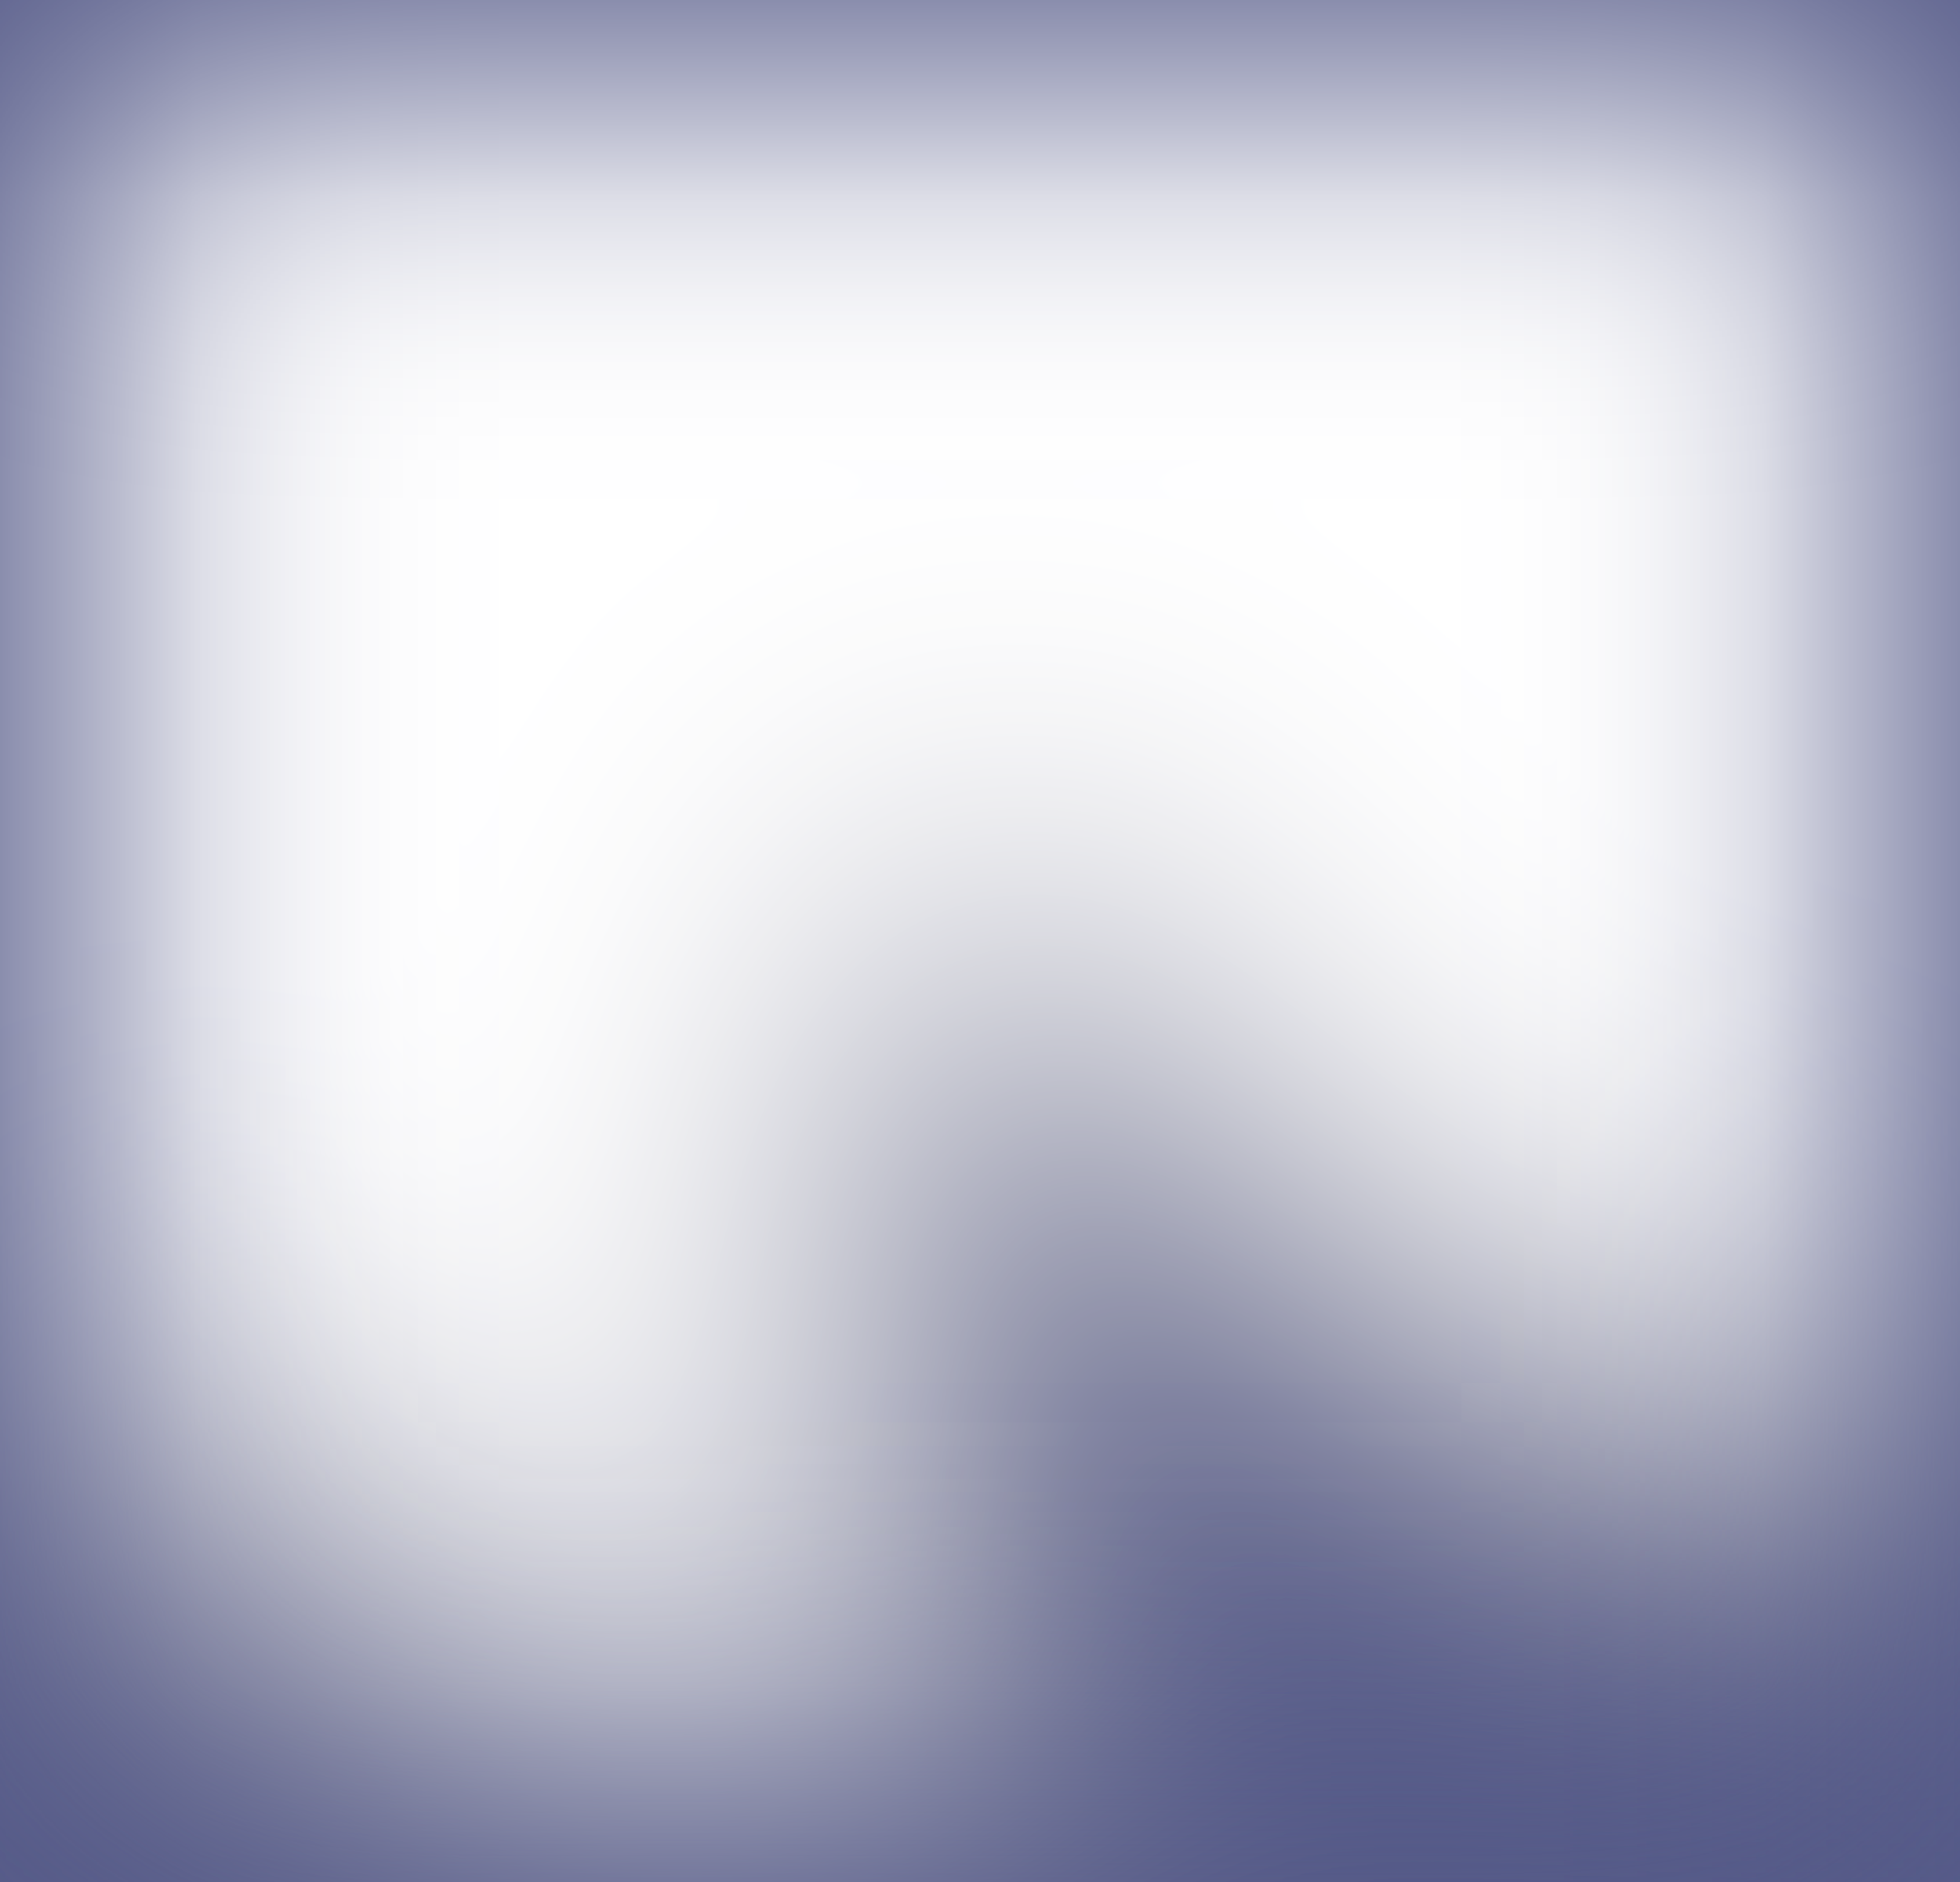
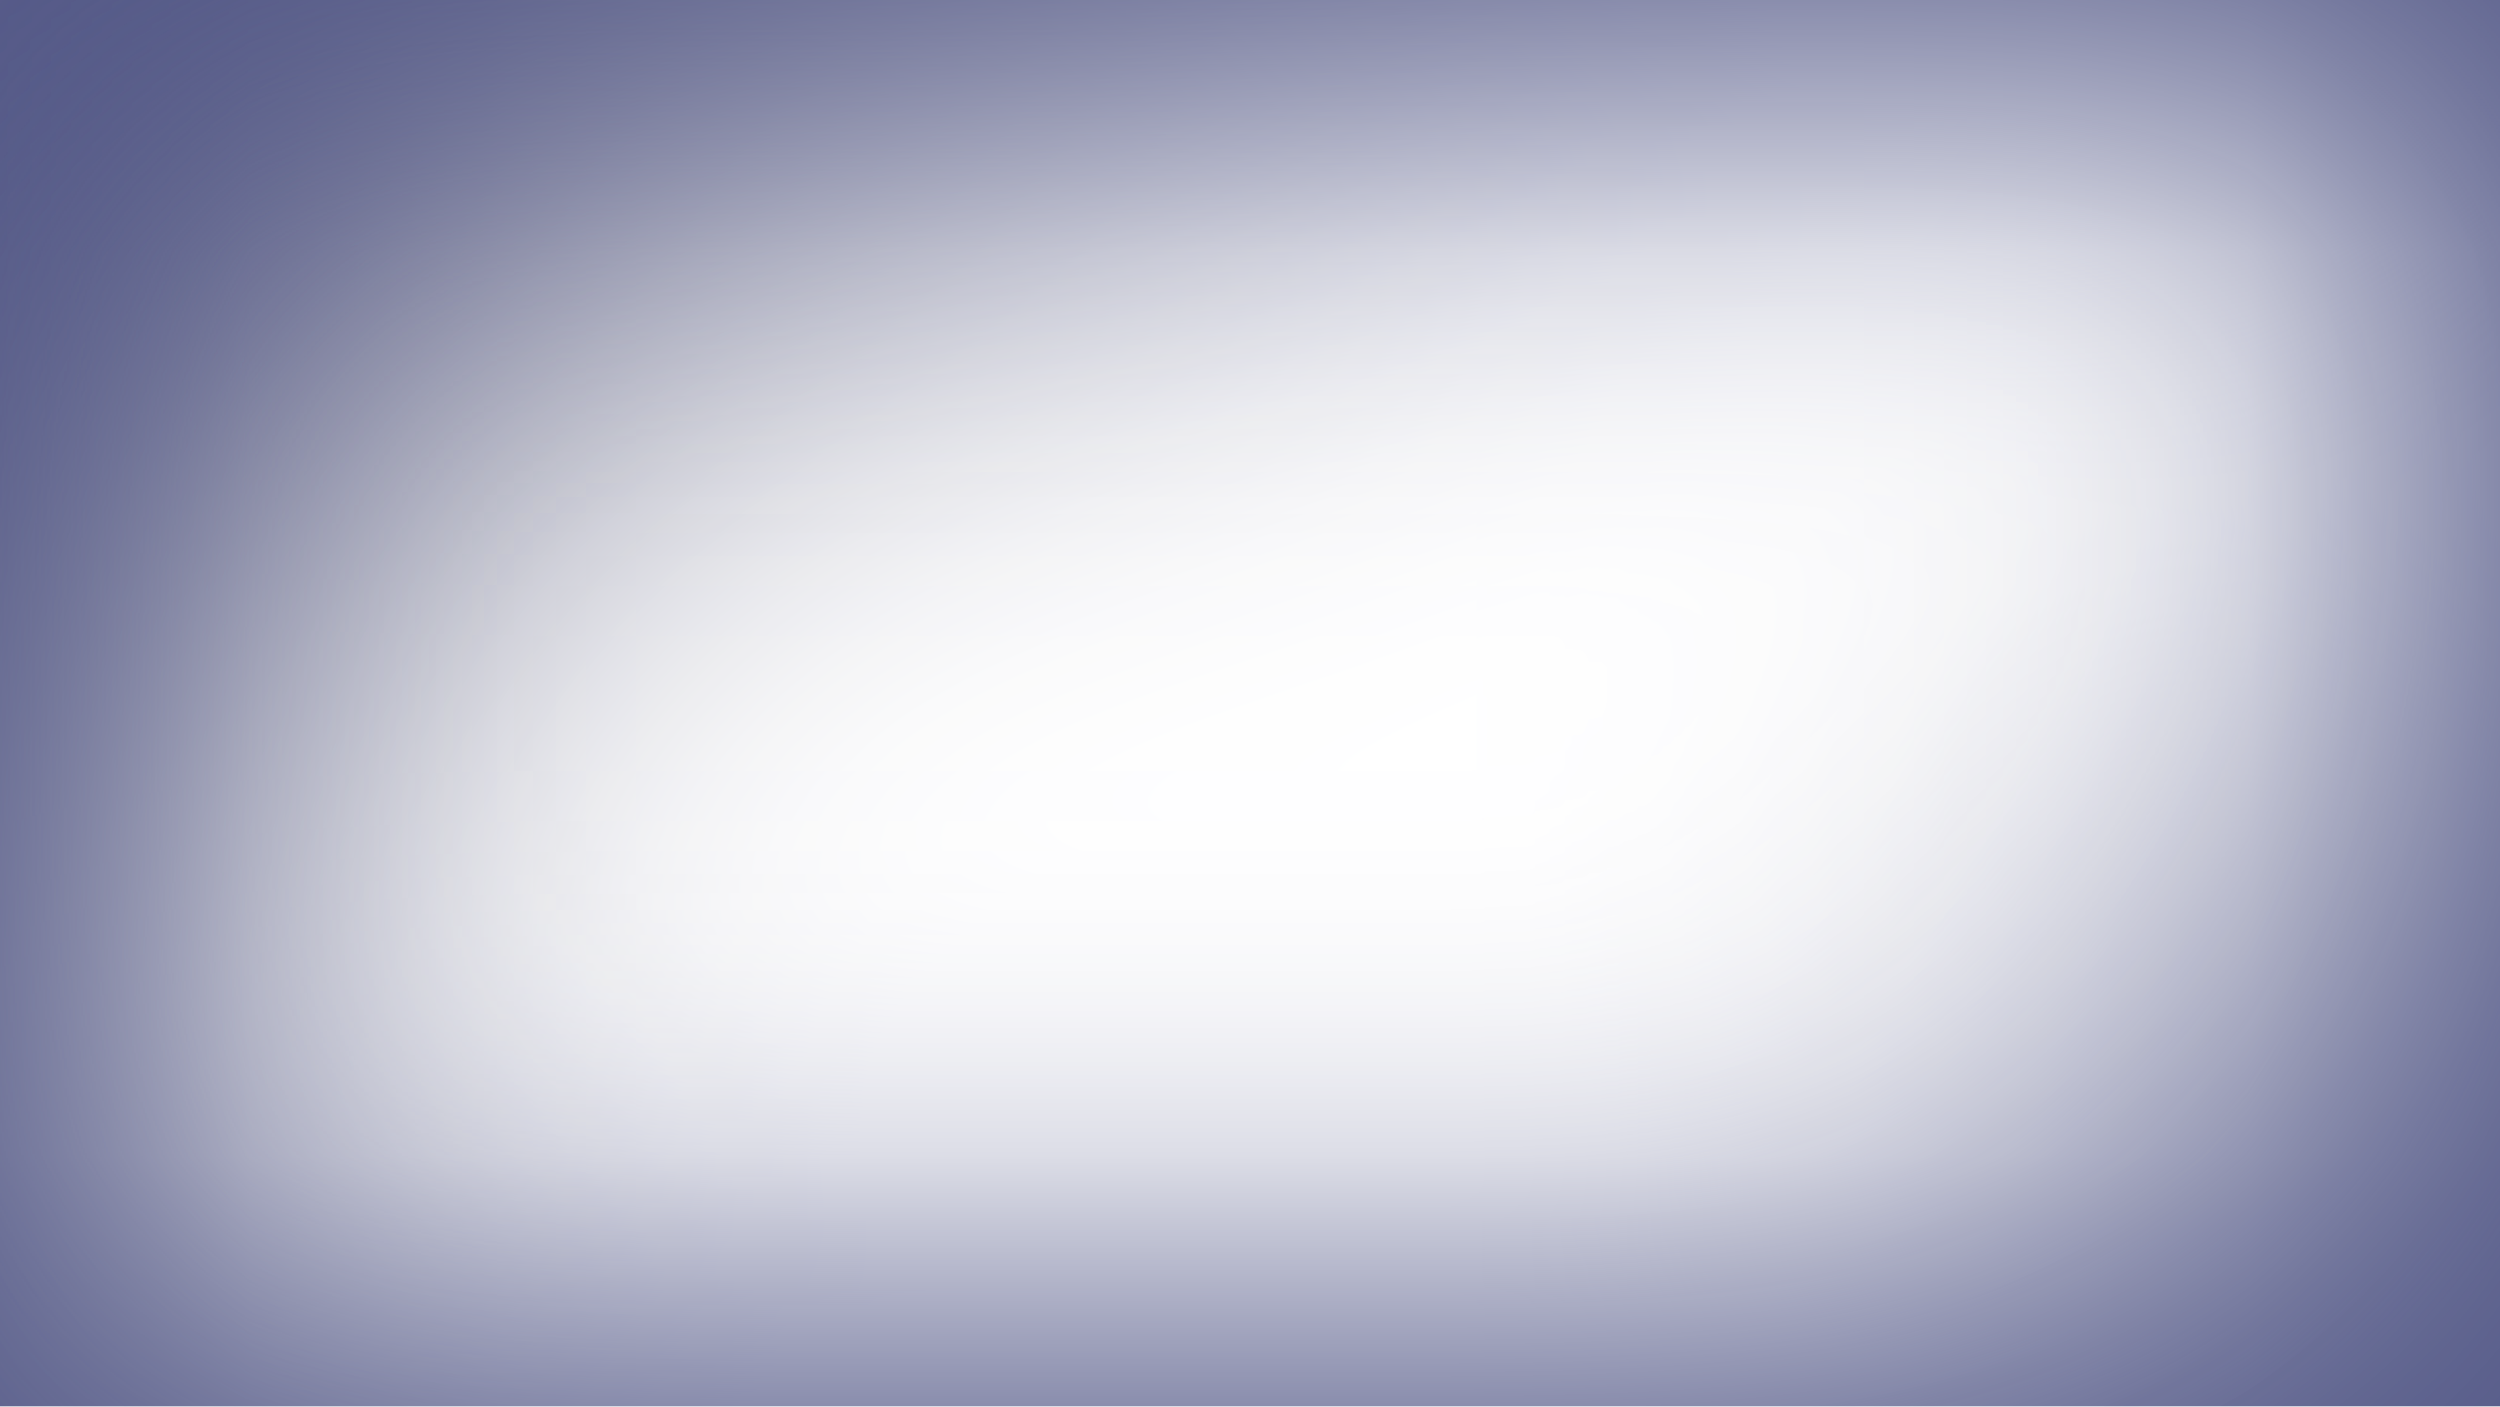
- <svg xmlns="http://www.w3.org/2000/svg" id="visual" viewBox="0 0 5000 4800" width="5000" height="4800" version="1.1">
+ <svg xmlns="http://www.w3.org/2000/svg" id="visual" viewBox="0 0 1280 720" width="1280" height="720" version="1.1">
  <defs>
    <filter id="blur1" x="-10%" y="-10%" width="120%" height="120%">
      <feFlood flood-opacity="0" result="BackgroundImageFix" />
      <feBlend mode="normal" in="SourceGraphic" in2="BackgroundImageFix" result="shape" />
-       <feGaussianBlur stdDeviation="1029" result="effect1_foregroundBlur" />
+       <feGaussianBlur stdDeviation="218" result="effect1_foregroundBlur" />
    </filter>
  </defs>
-   <rect width="5000" height="4800" fill="#555A88" />
+   <rect width="1280" height="720" fill="#555a88" />
  <g filter="url(#blur1)">
-     <circle cx="3492" cy="1182" fill="#ffffff" r="2287" />
-     <circle cx="799" cy="4473" fill="#555A88" r="2287" />
-     <circle cx="371" cy="1304" fill="#ffffff" r="2287" />
-     <circle cx="2598" cy="2338" fill="#ffffff" r="2287" />
-     <circle cx="4387" cy="3453" fill="#555A88" r="2287" />
-     <circle cx="4781" cy="1289" fill="#ffffff" r="2287" />
+     <circle cx="996" cy="56" fill="#ffffff" r="485" />
+     <circle cx="652" cy="281" fill="#555a88" r="485" />
+     <circle cx="750" cy="11" fill="#ffffff" r="485" />
+     <circle cx="380" cy="708" fill="#ffffff" r="485" />
+     <circle cx="207" cy="205" fill="#555a88" r="485" />
+     <circle cx="601" cy="586" fill="#ffffff" r="485" />
  </g>
</svg>
